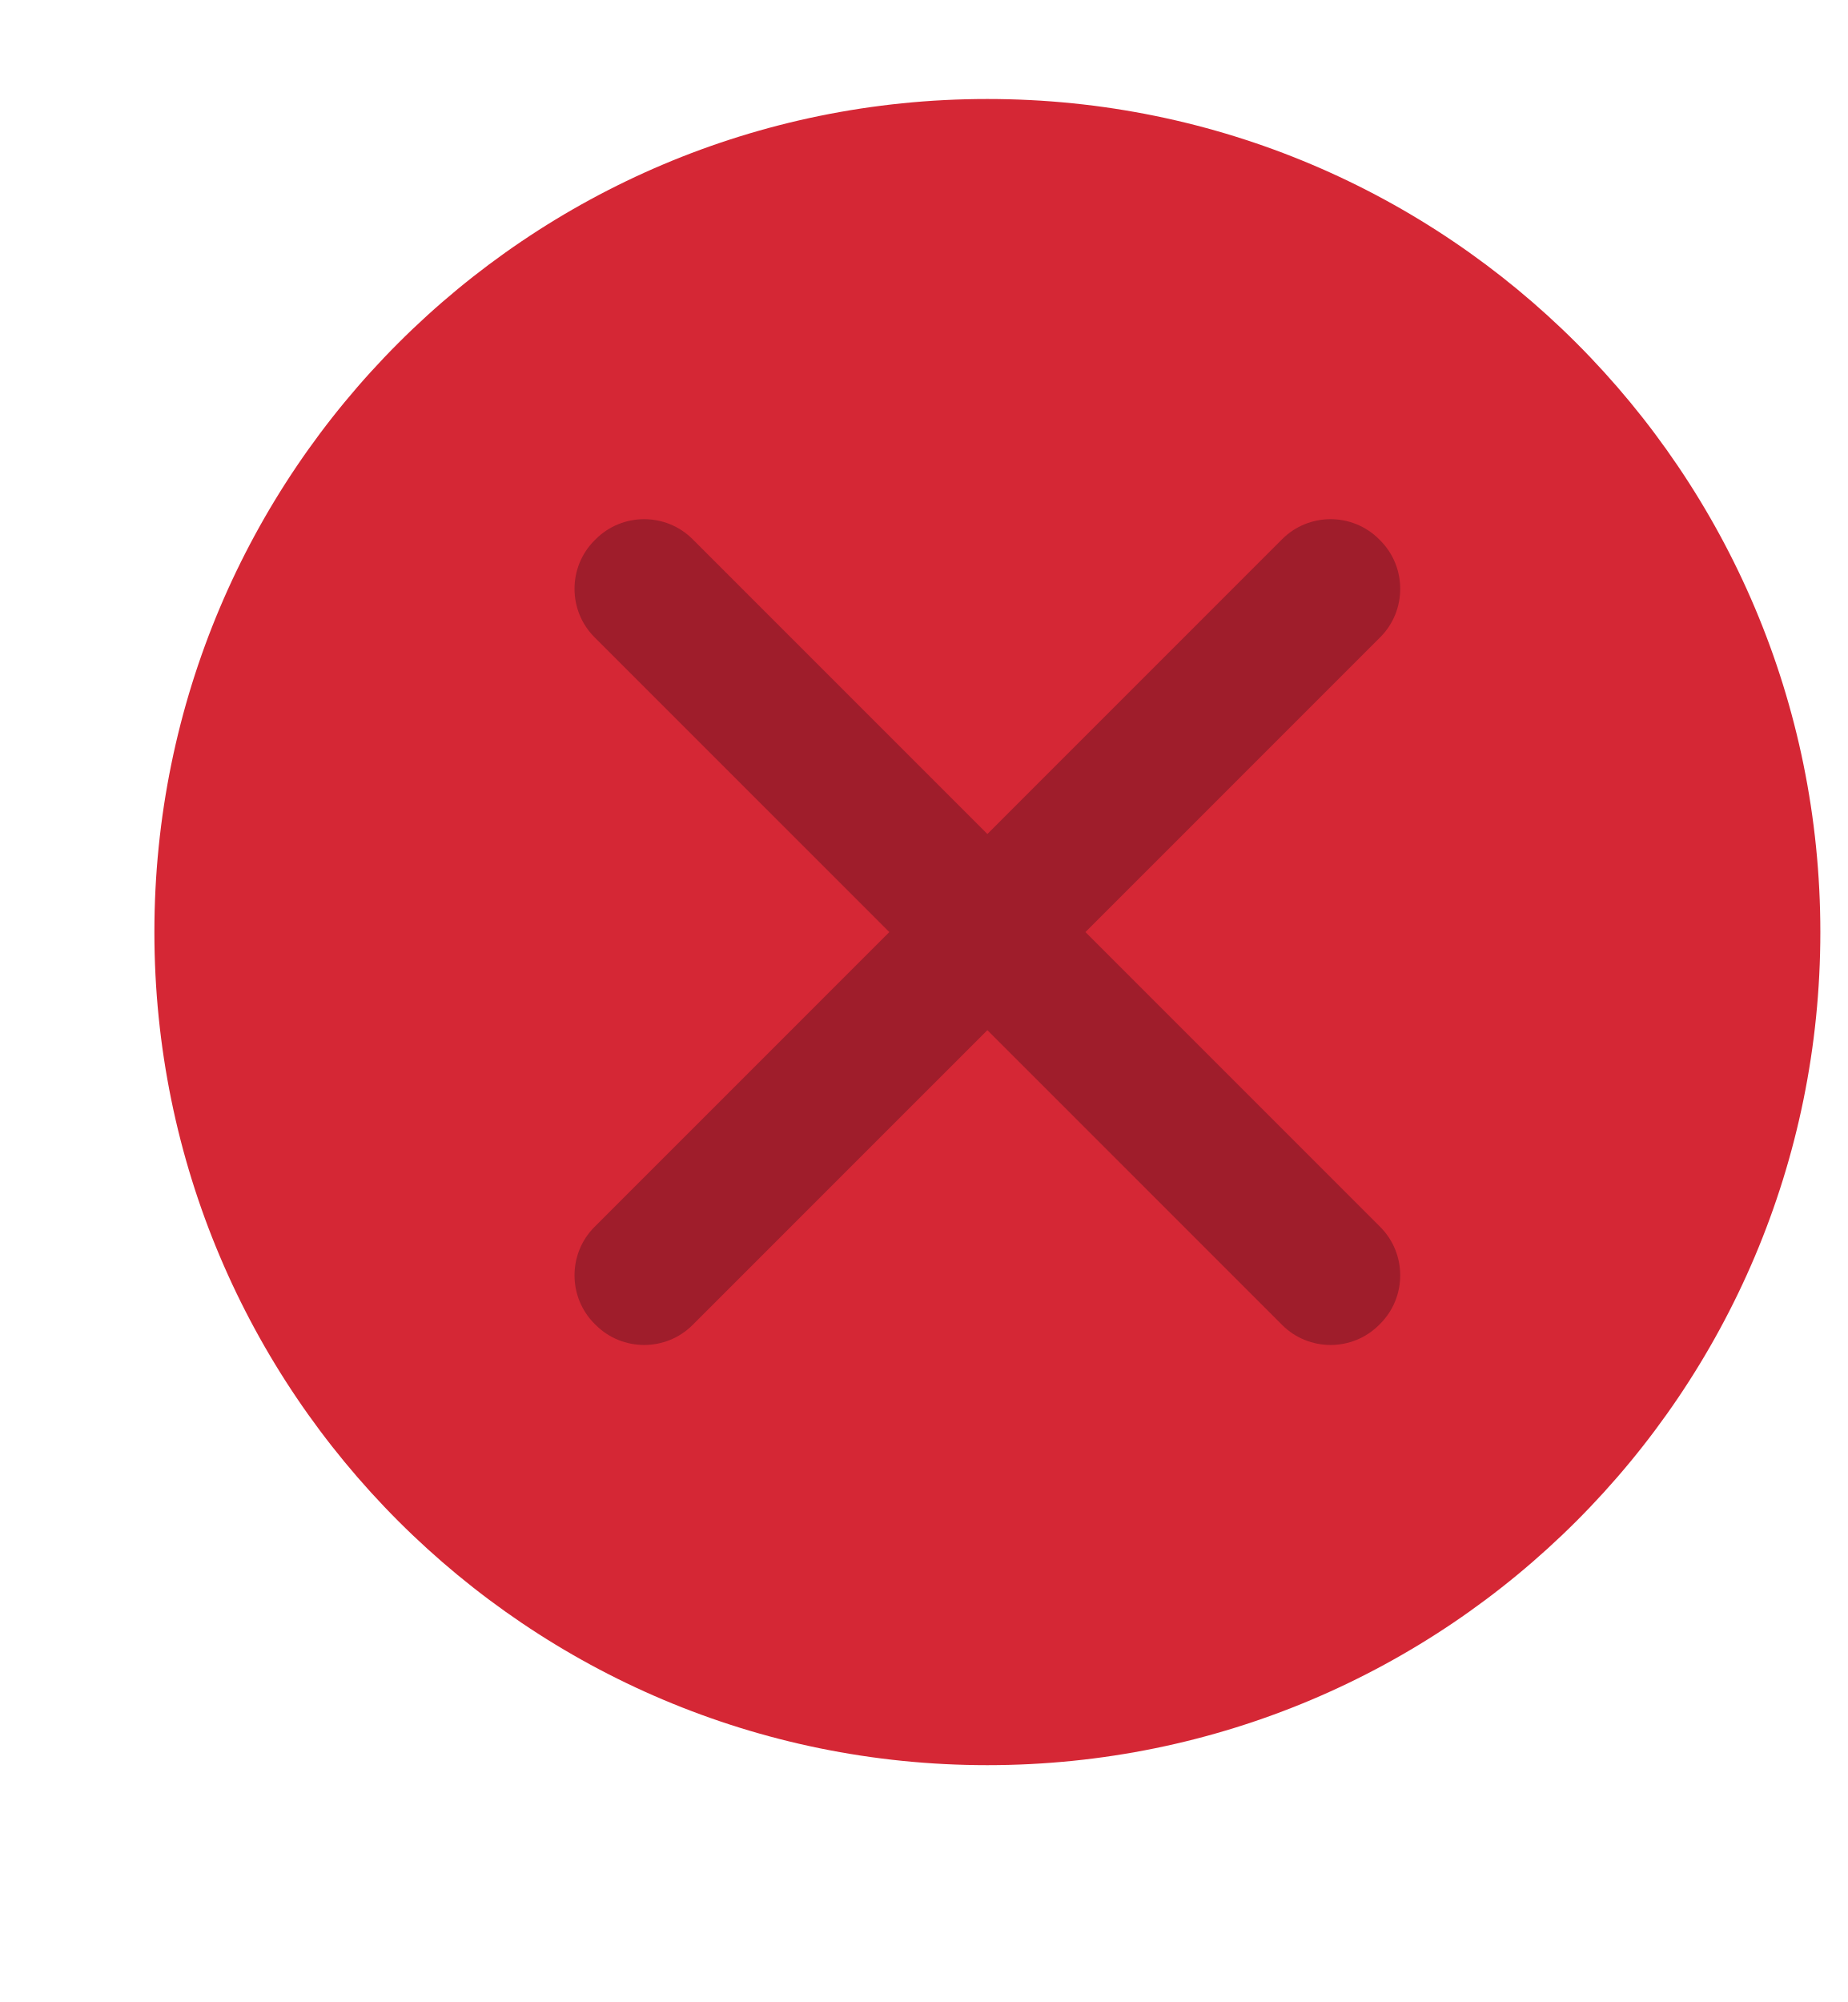
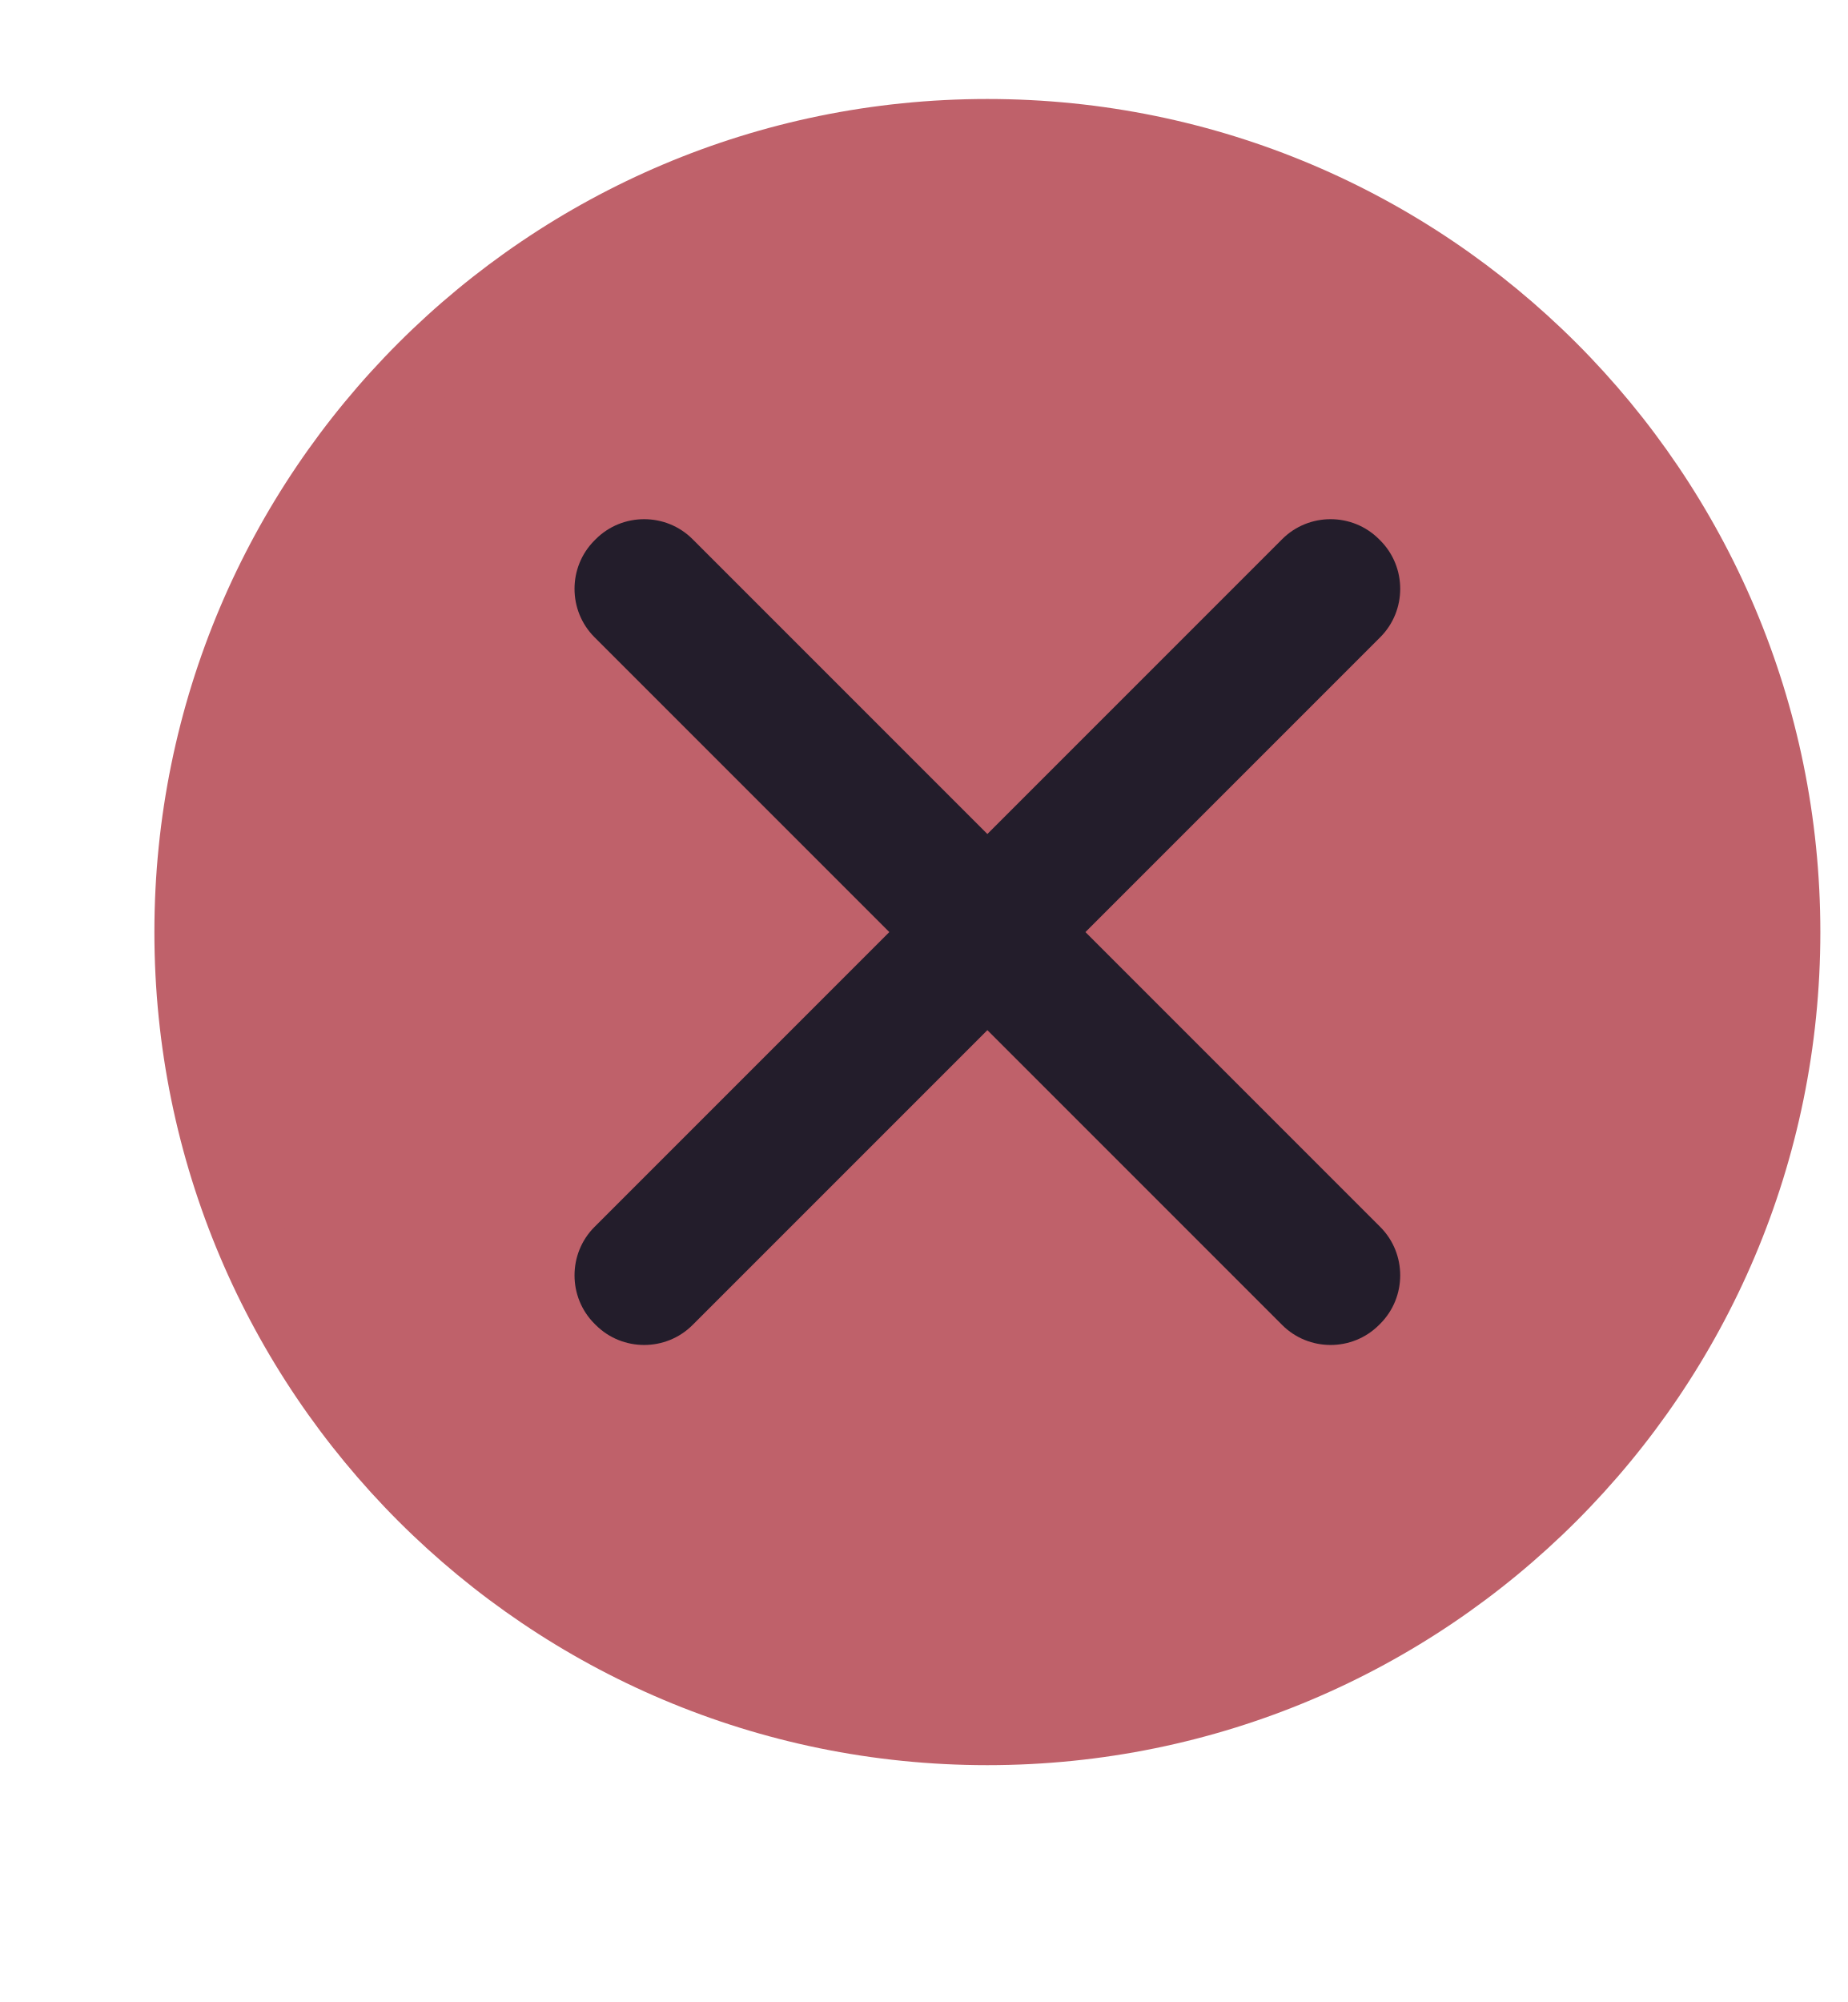
<svg xmlns="http://www.w3.org/2000/svg" width="12" height="13" id="svg2" version="1.1">
  <defs id="defs4" />
  <g id="layer1" transform="translate(-671.1429,-651.5765)">
    <g transform="matrix(0.1265625,0,0,-0.1265625,672.0709,663.0964)" id="g4090">
      <g transform="scale(0.1,0.1)" id="g4092">
        <g transform="matrix(10,0,0,10,0.3300066,-5.076991)" id="g4240">
          <g transform="scale(0.1,0.1)" id="g4242">
-             <path id="path4244" style="fill:#d52735;fill-opacity:1;fill-rule:evenodd;stroke:none" d="M 433,9.645 C 669.059,9.645 860.426,201.012 860.426,437.07 860.426,673.133 669.059,864.5 433,864.5 196.934,864.5 5.566,673.133 5.566,437.07 5.566,201.012 196.934,9.645 433,9.645" />
-             <path id="path4246" style="fill:#d52735;fill-opacity:1;fill-rule:evenodd;stroke:none" d="M 433,45.996 C 648.98,45.996 824.07,221.09 824.07,437.07 824.07,653.059 648.98,828.148 433,828.148 217.012,828.148 41.922,653.059 41.922,437.07 41.922,221.09 217.012,45.996 433,45.996" />
-             <path id="path4248" style="fill:#9f1d2b;fill-opacity:1;fill-rule:evenodd;stroke:none" d="m 231.395,285.789 352.886,352.883 c 13.657,13.66 36,13.66 49.664,0 l 0.653,-0.656 c 13.66,-13.657 13.66,-36.004 0.004,-49.661 L 281.715,235.473 c -13.66,-13.66 -36.004,-13.66 -49.66,0 l -0.66,0.652 c -13.657,13.66 -13.657,36.004 0,49.664" />
-             <path id="path4250" style="fill:#9f1d2b;fill-opacity:1;fill-rule:evenodd;stroke:none" d="M 281.715,638.672 634.598,285.789 c 13.656,-13.656 13.656,-36.004 0,-49.664 l -0.657,-0.652 c -13.66,-13.66 -36.003,-13.66 -49.66,0 L 231.395,588.355 c -13.661,13.657 -13.661,36.004 0,49.661 l 0.656,0.656 c 13.66,13.66 36.004,13.66 49.664,0" />
+             <path id="path4244" style="fill:#bf616a;fill-opacity:1;fill-rule:evenodd;stroke:none" d="M 433,9.645 C 669.059,9.645 860.426,201.012 860.426,437.07 860.426,673.133 669.059,864.5 433,864.5 196.934,864.5 5.566,673.133 5.566,437.07 5.566,201.012 196.934,9.645 433,9.645" />
+             <path id="path4246" style="fill:#bf616a;fill-opacity:1;fill-rule:evenodd;stroke:none" d="M 433,45.996 C 648.98,45.996 824.07,221.09 824.07,437.07 824.07,653.059 648.98,828.148 433,828.148 217.012,828.148 41.922,653.059 41.922,437.07 41.922,221.09 217.012,45.996 433,45.996" />
+             <path id="path4248" style="fill:#231d2b;fill-opacity:1;fill-rule:evenodd;stroke:none" d="m 231.395,285.789 352.886,352.883 c 13.657,13.66 36,13.66 49.664,0 l 0.653,-0.656 c 13.66,-13.657 13.66,-36.004 0.004,-49.661 L 281.715,235.473 c -13.66,-13.66 -36.004,-13.66 -49.66,0 l -0.66,0.652 c -13.657,13.66 -13.657,36.004 0,49.664" />
+             <path id="path4250" style="fill:#231d2b;fill-opacity:1;fill-rule:evenodd;stroke:none" d="M 281.715,638.672 634.598,285.789 c 13.656,-13.656 13.656,-36.004 0,-49.664 l -0.657,-0.652 c -13.66,-13.66 -36.003,-13.66 -49.66,0 L 231.395,588.355 c -13.661,13.657 -13.661,36.004 0,49.661 l 0.656,0.656 c 13.66,13.66 36.004,13.66 49.664,0" />
          </g>
        </g>
      </g>
    </g>
  </g>
</svg>
